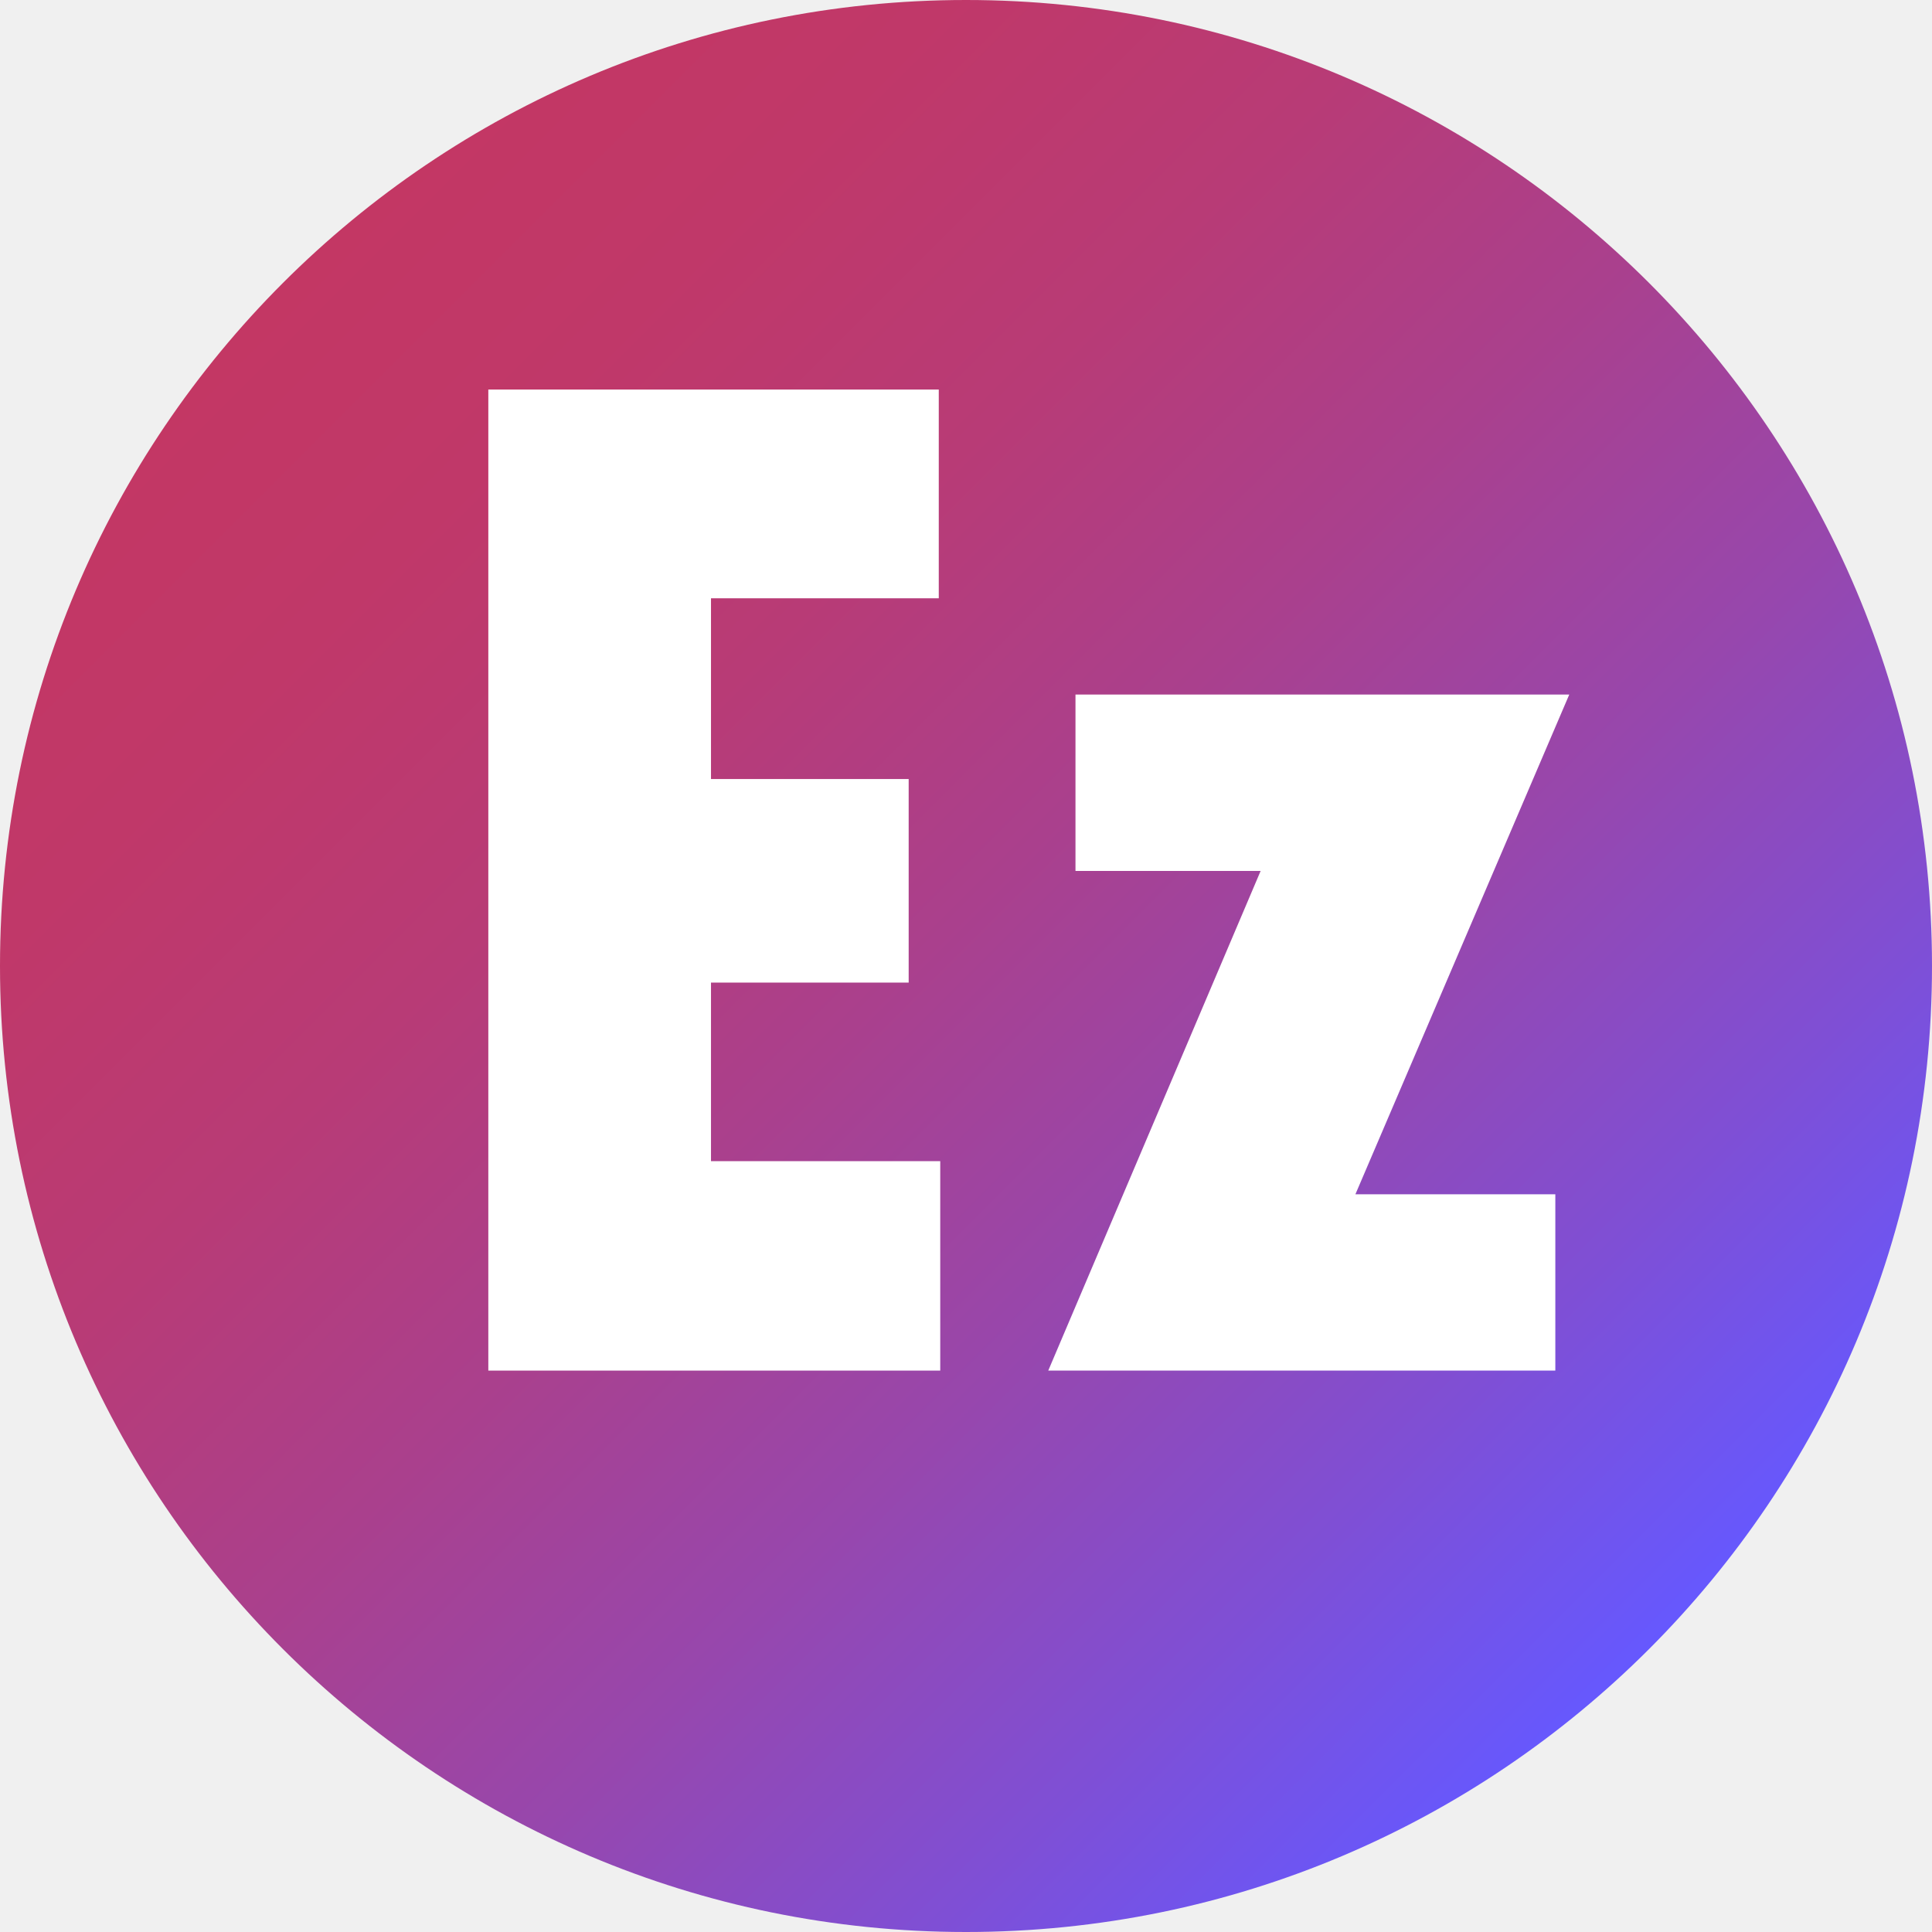
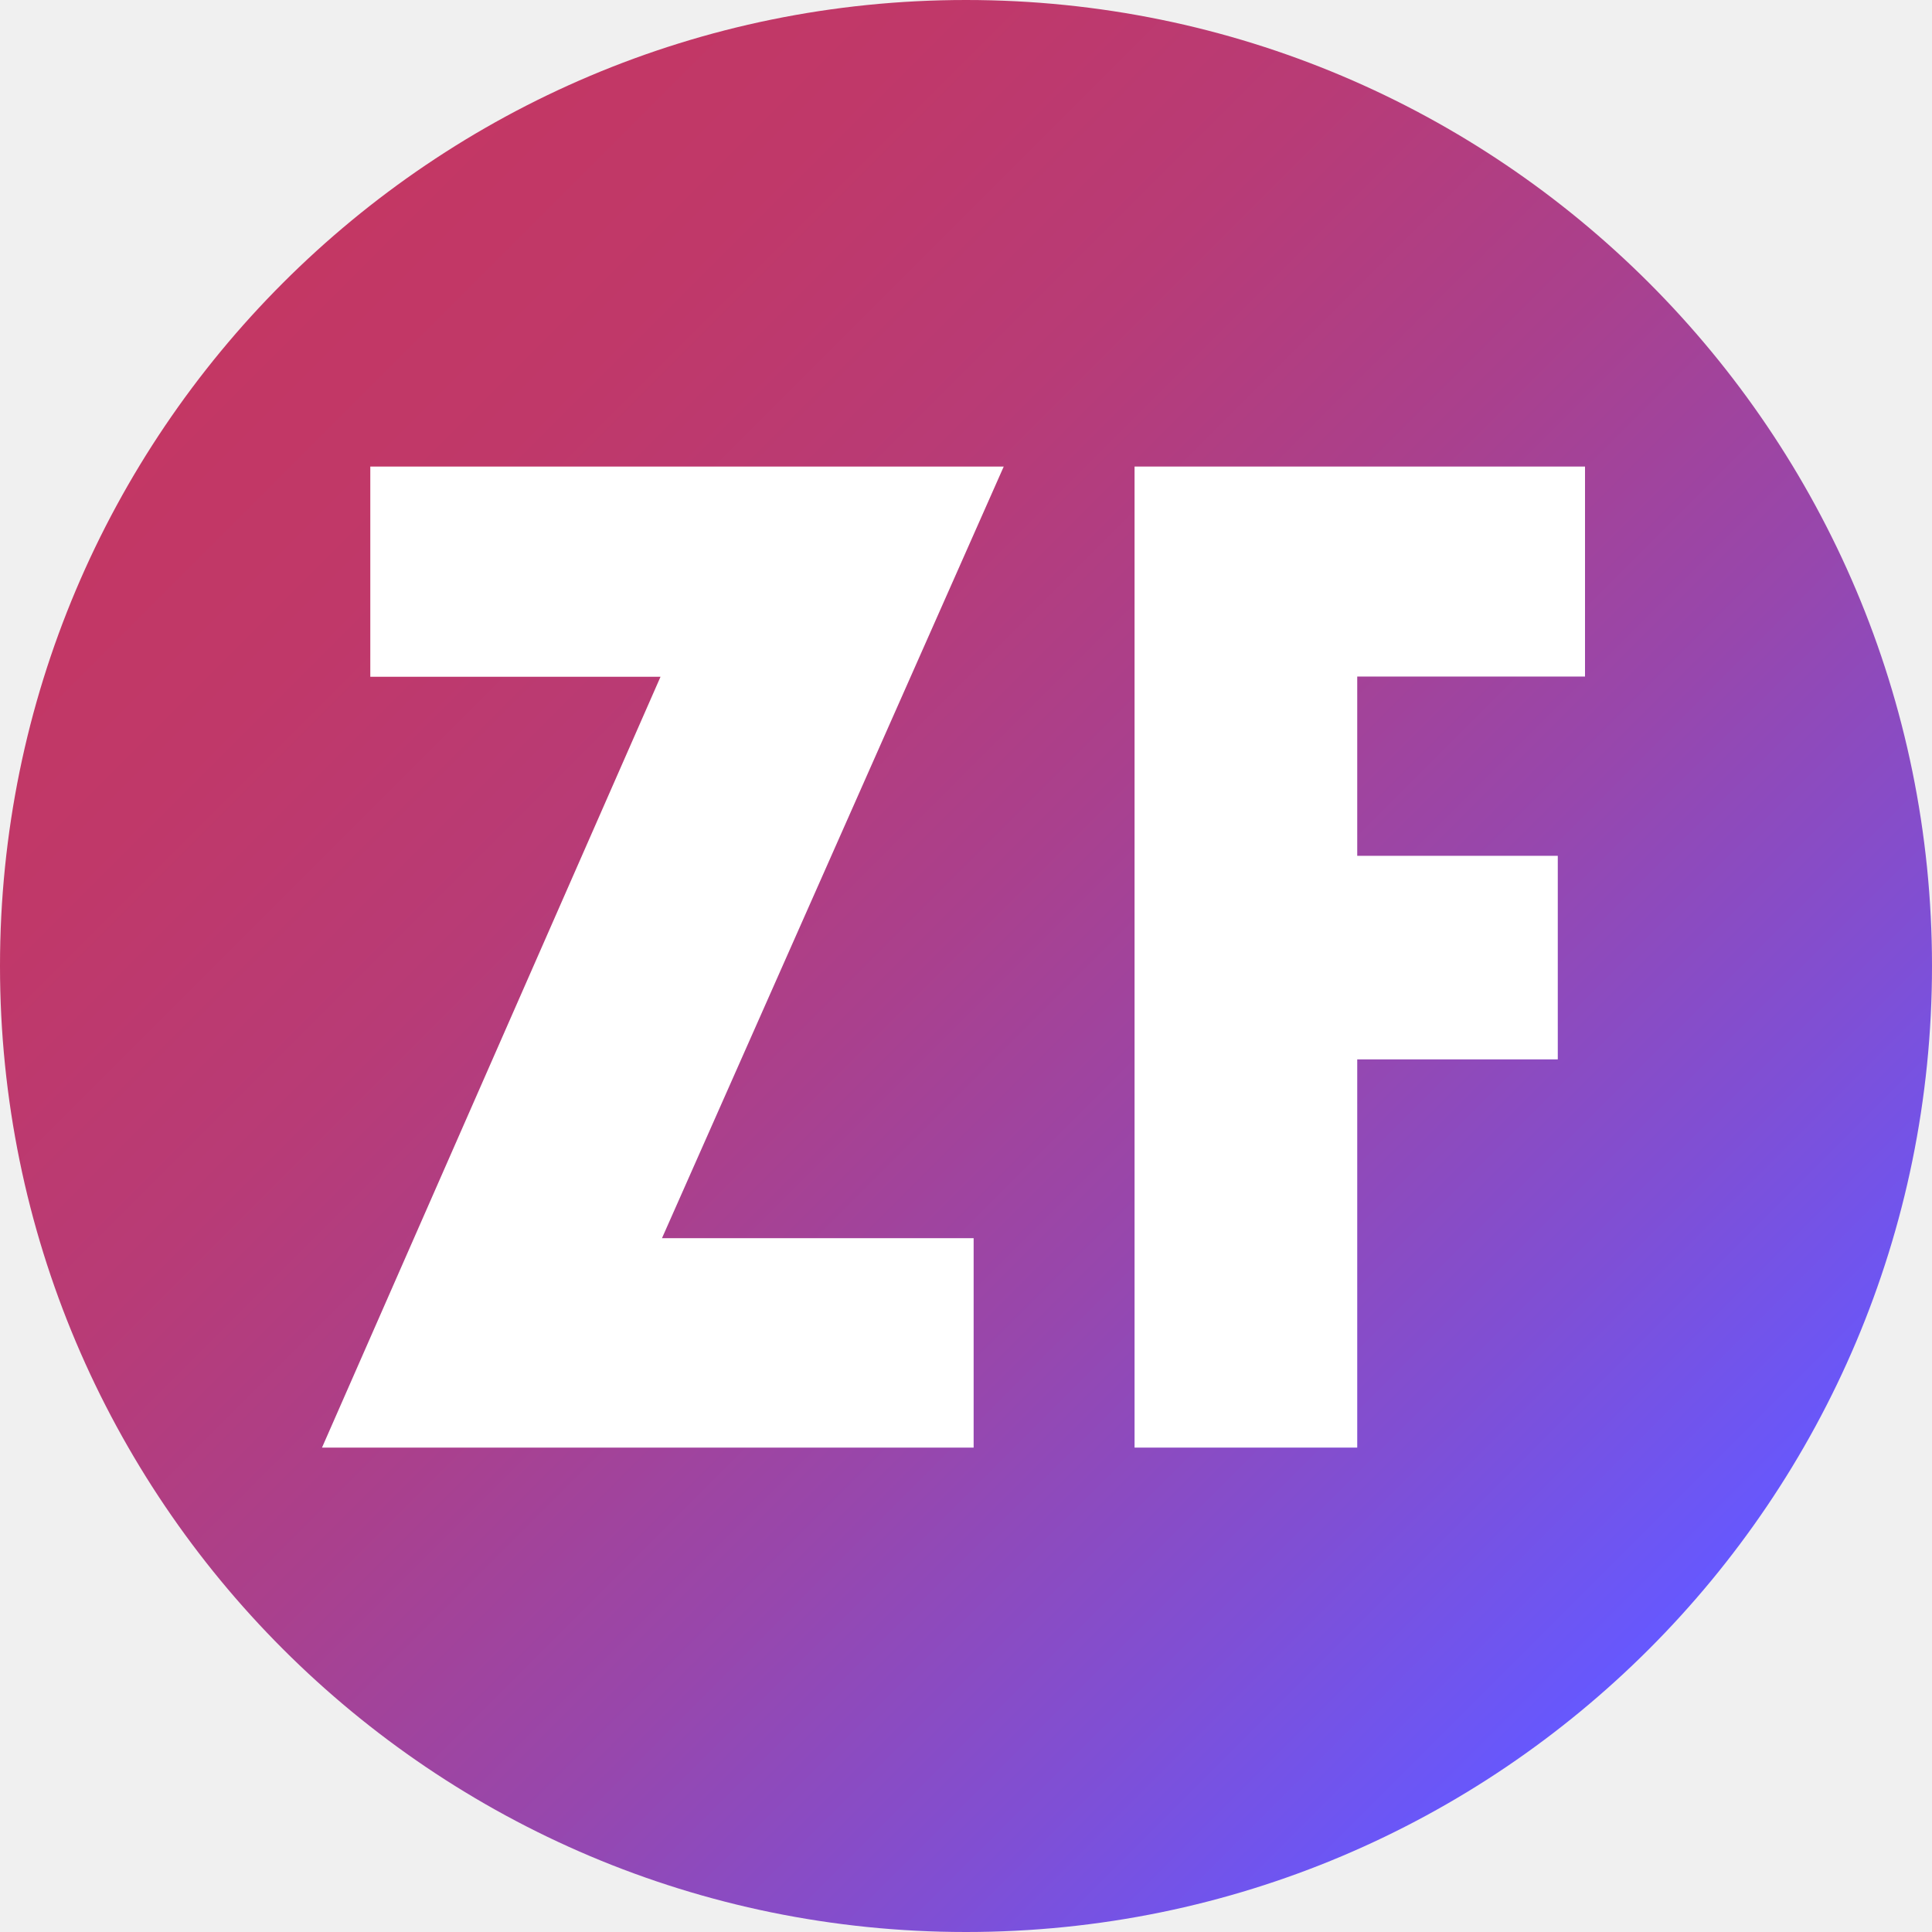
<svg xmlns="http://www.w3.org/2000/svg" width="276" height="276" viewBox="0 0 276 276">
  <defs>
    <linearGradient id="linear-gradient" x1="40.42" y1="40.42" x2="235.58" y2="235.58" gradientUnits="userSpaceOnUse">
      <stop offset="0" stop-color="#c33764" />
      <stop offset="0.14" stop-color="#c03869" />
      <stop offset="0.31" stop-color="#b83b76" />
      <stop offset="0.48" stop-color="#aa408d" />
      <stop offset="0.66" stop-color="#9747ad" />
      <stop offset="0.84" stop-color="#7f4fd5" />
      <stop offset="1" stop-color="#6658fe" />
    </linearGradient>
  </defs>
  <g id="Layer_2" data-name="Layer 2">
    <g id="Layer_1-2" data-name="Layer 1">
      <circle cx="138" cy="138" r="138" fill="url(#linear-gradient)" />
-       <path d="M69.76,55.65h64.35V85.47H101.57v25.82h28.24v29.08H101.57v25.51h32.75V195.8H69.76Z" fill="#fff" />
-       <path d="M153.64,99.22h70.54l-30.55,71.39h28.56V195.8H149.75l30.34-71.38H153.64Z" fill="#fff" />
+       <path d="M52.9,66.65h90.49L94.57,176.88h44.52V206.8H46L94.36,96.68H52.9Z" fill="#fff" />
+       <path d="M162.08,66.65h64.35v30H193.89v25.61h28.65v29.08H193.89V206.8H162.08Z" fill="#fff" />
    </g>
  </g>
</svg>
